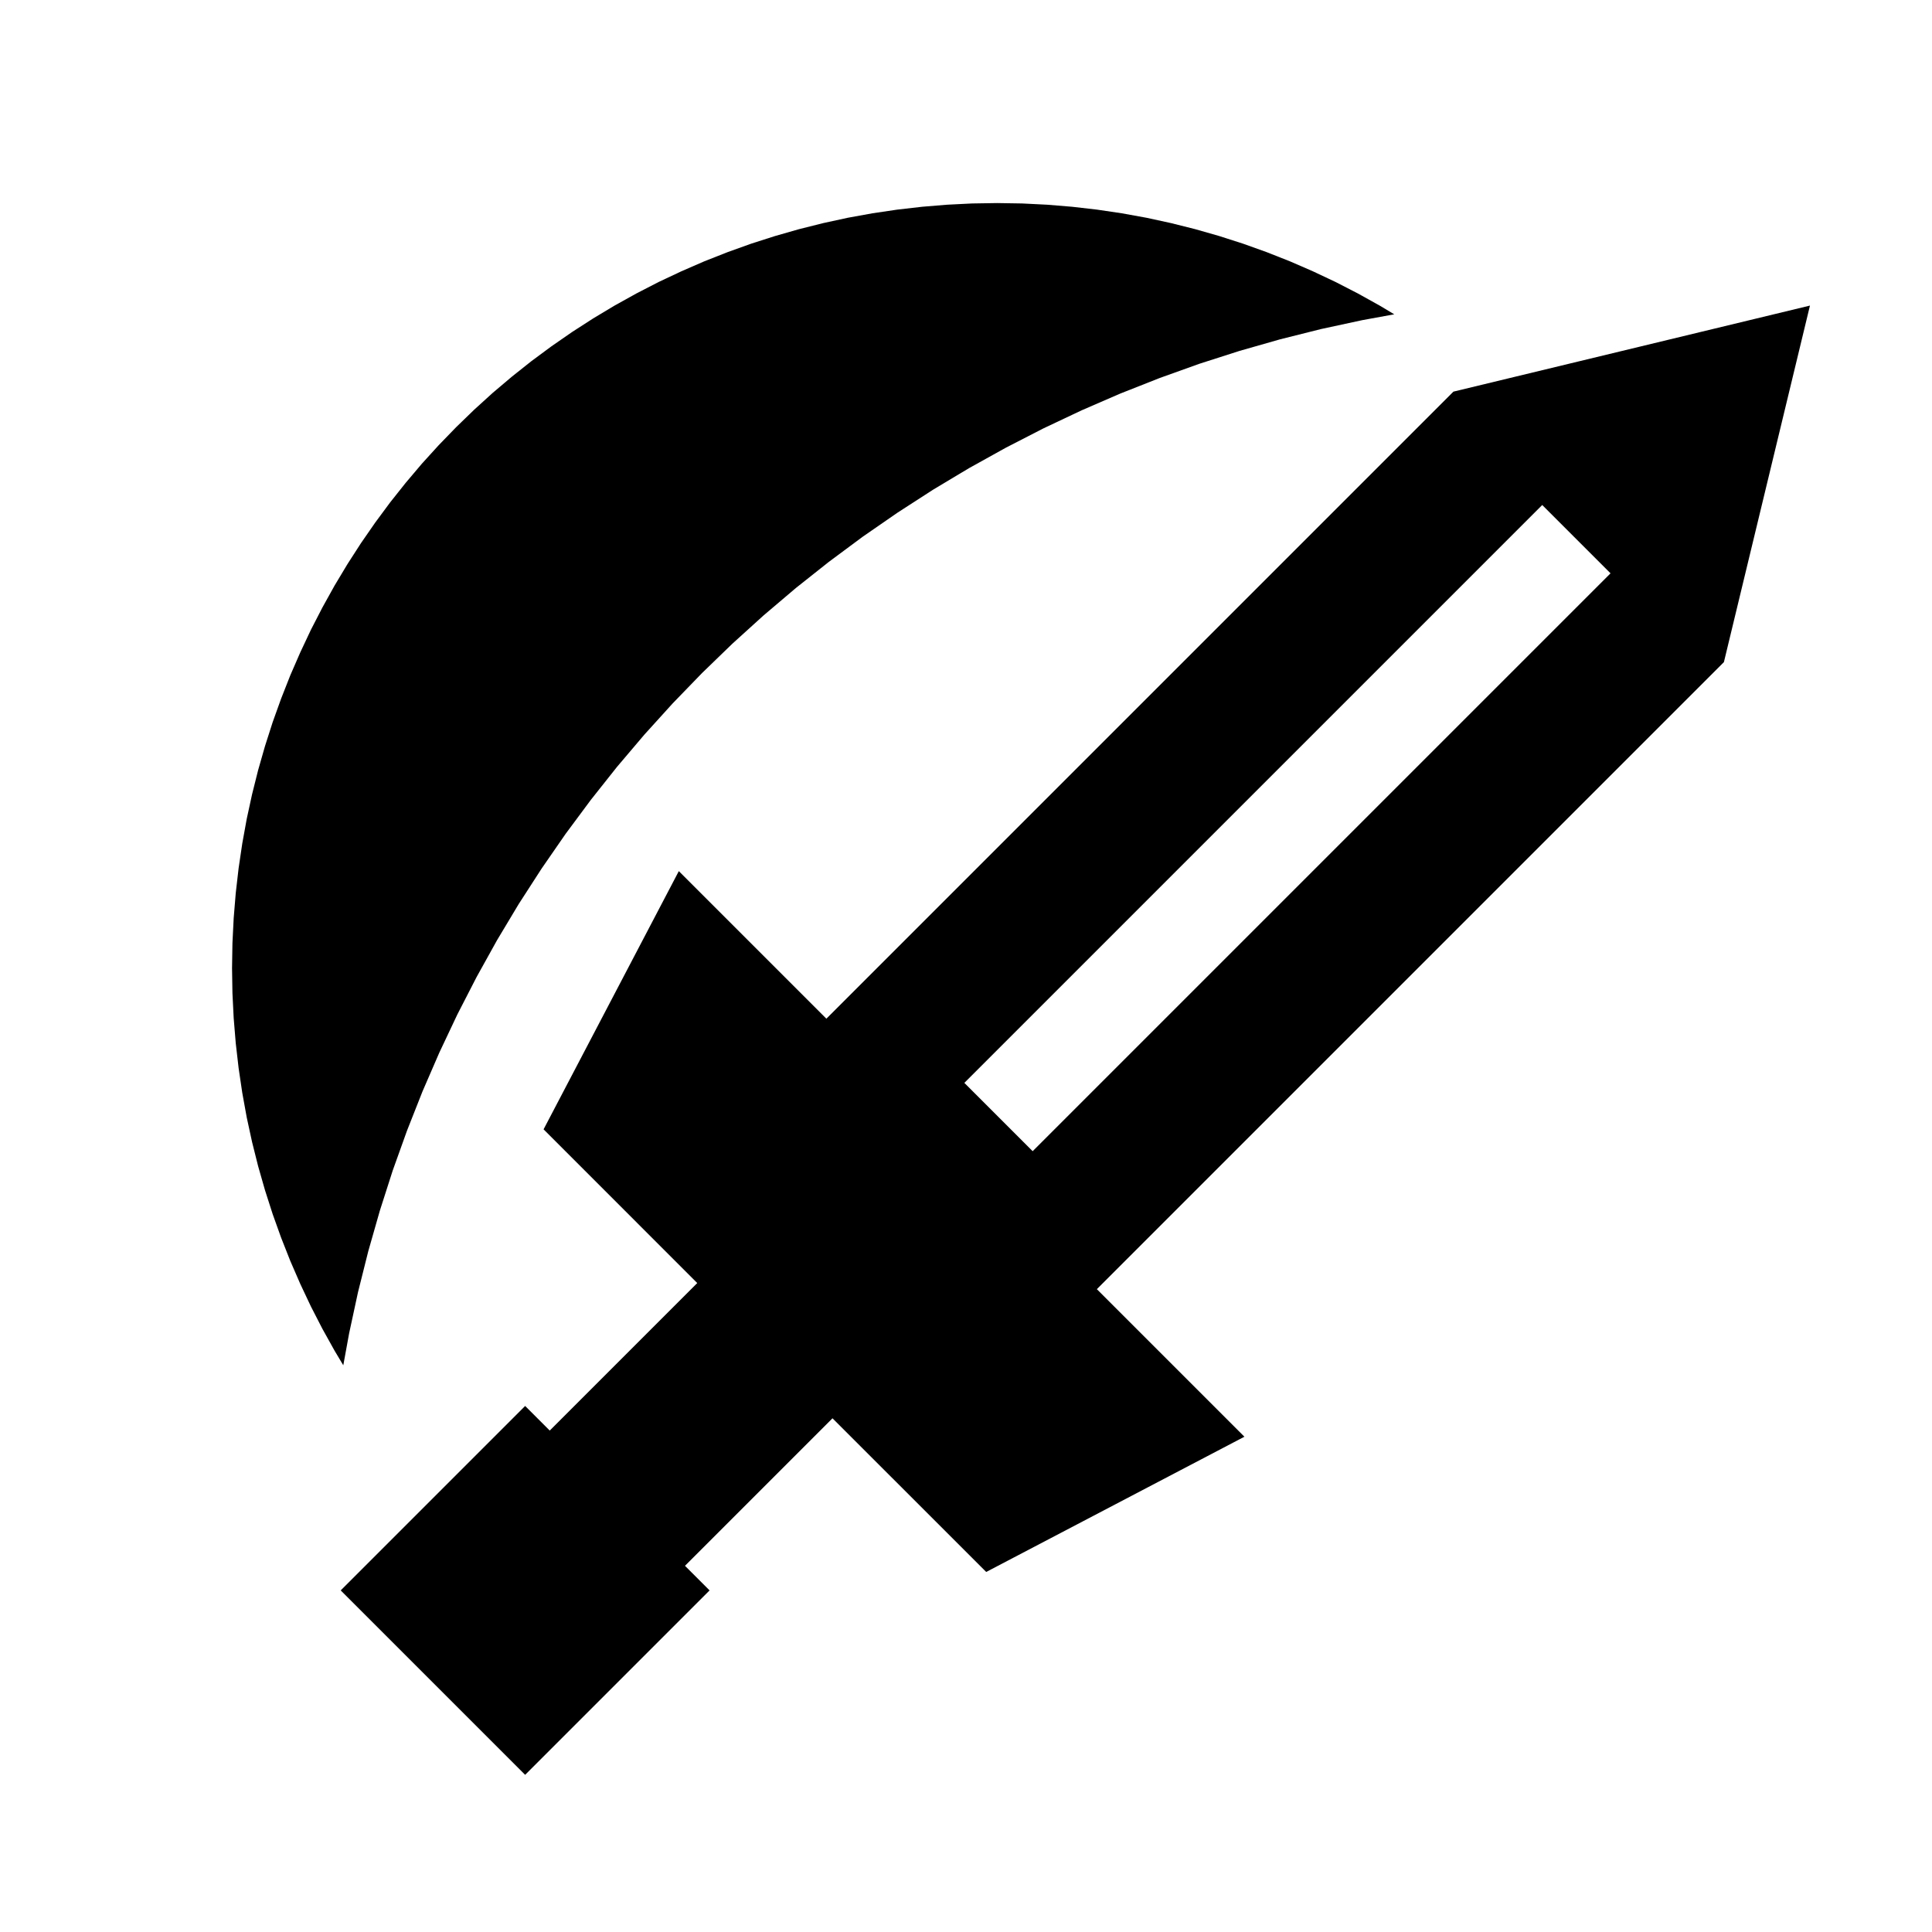
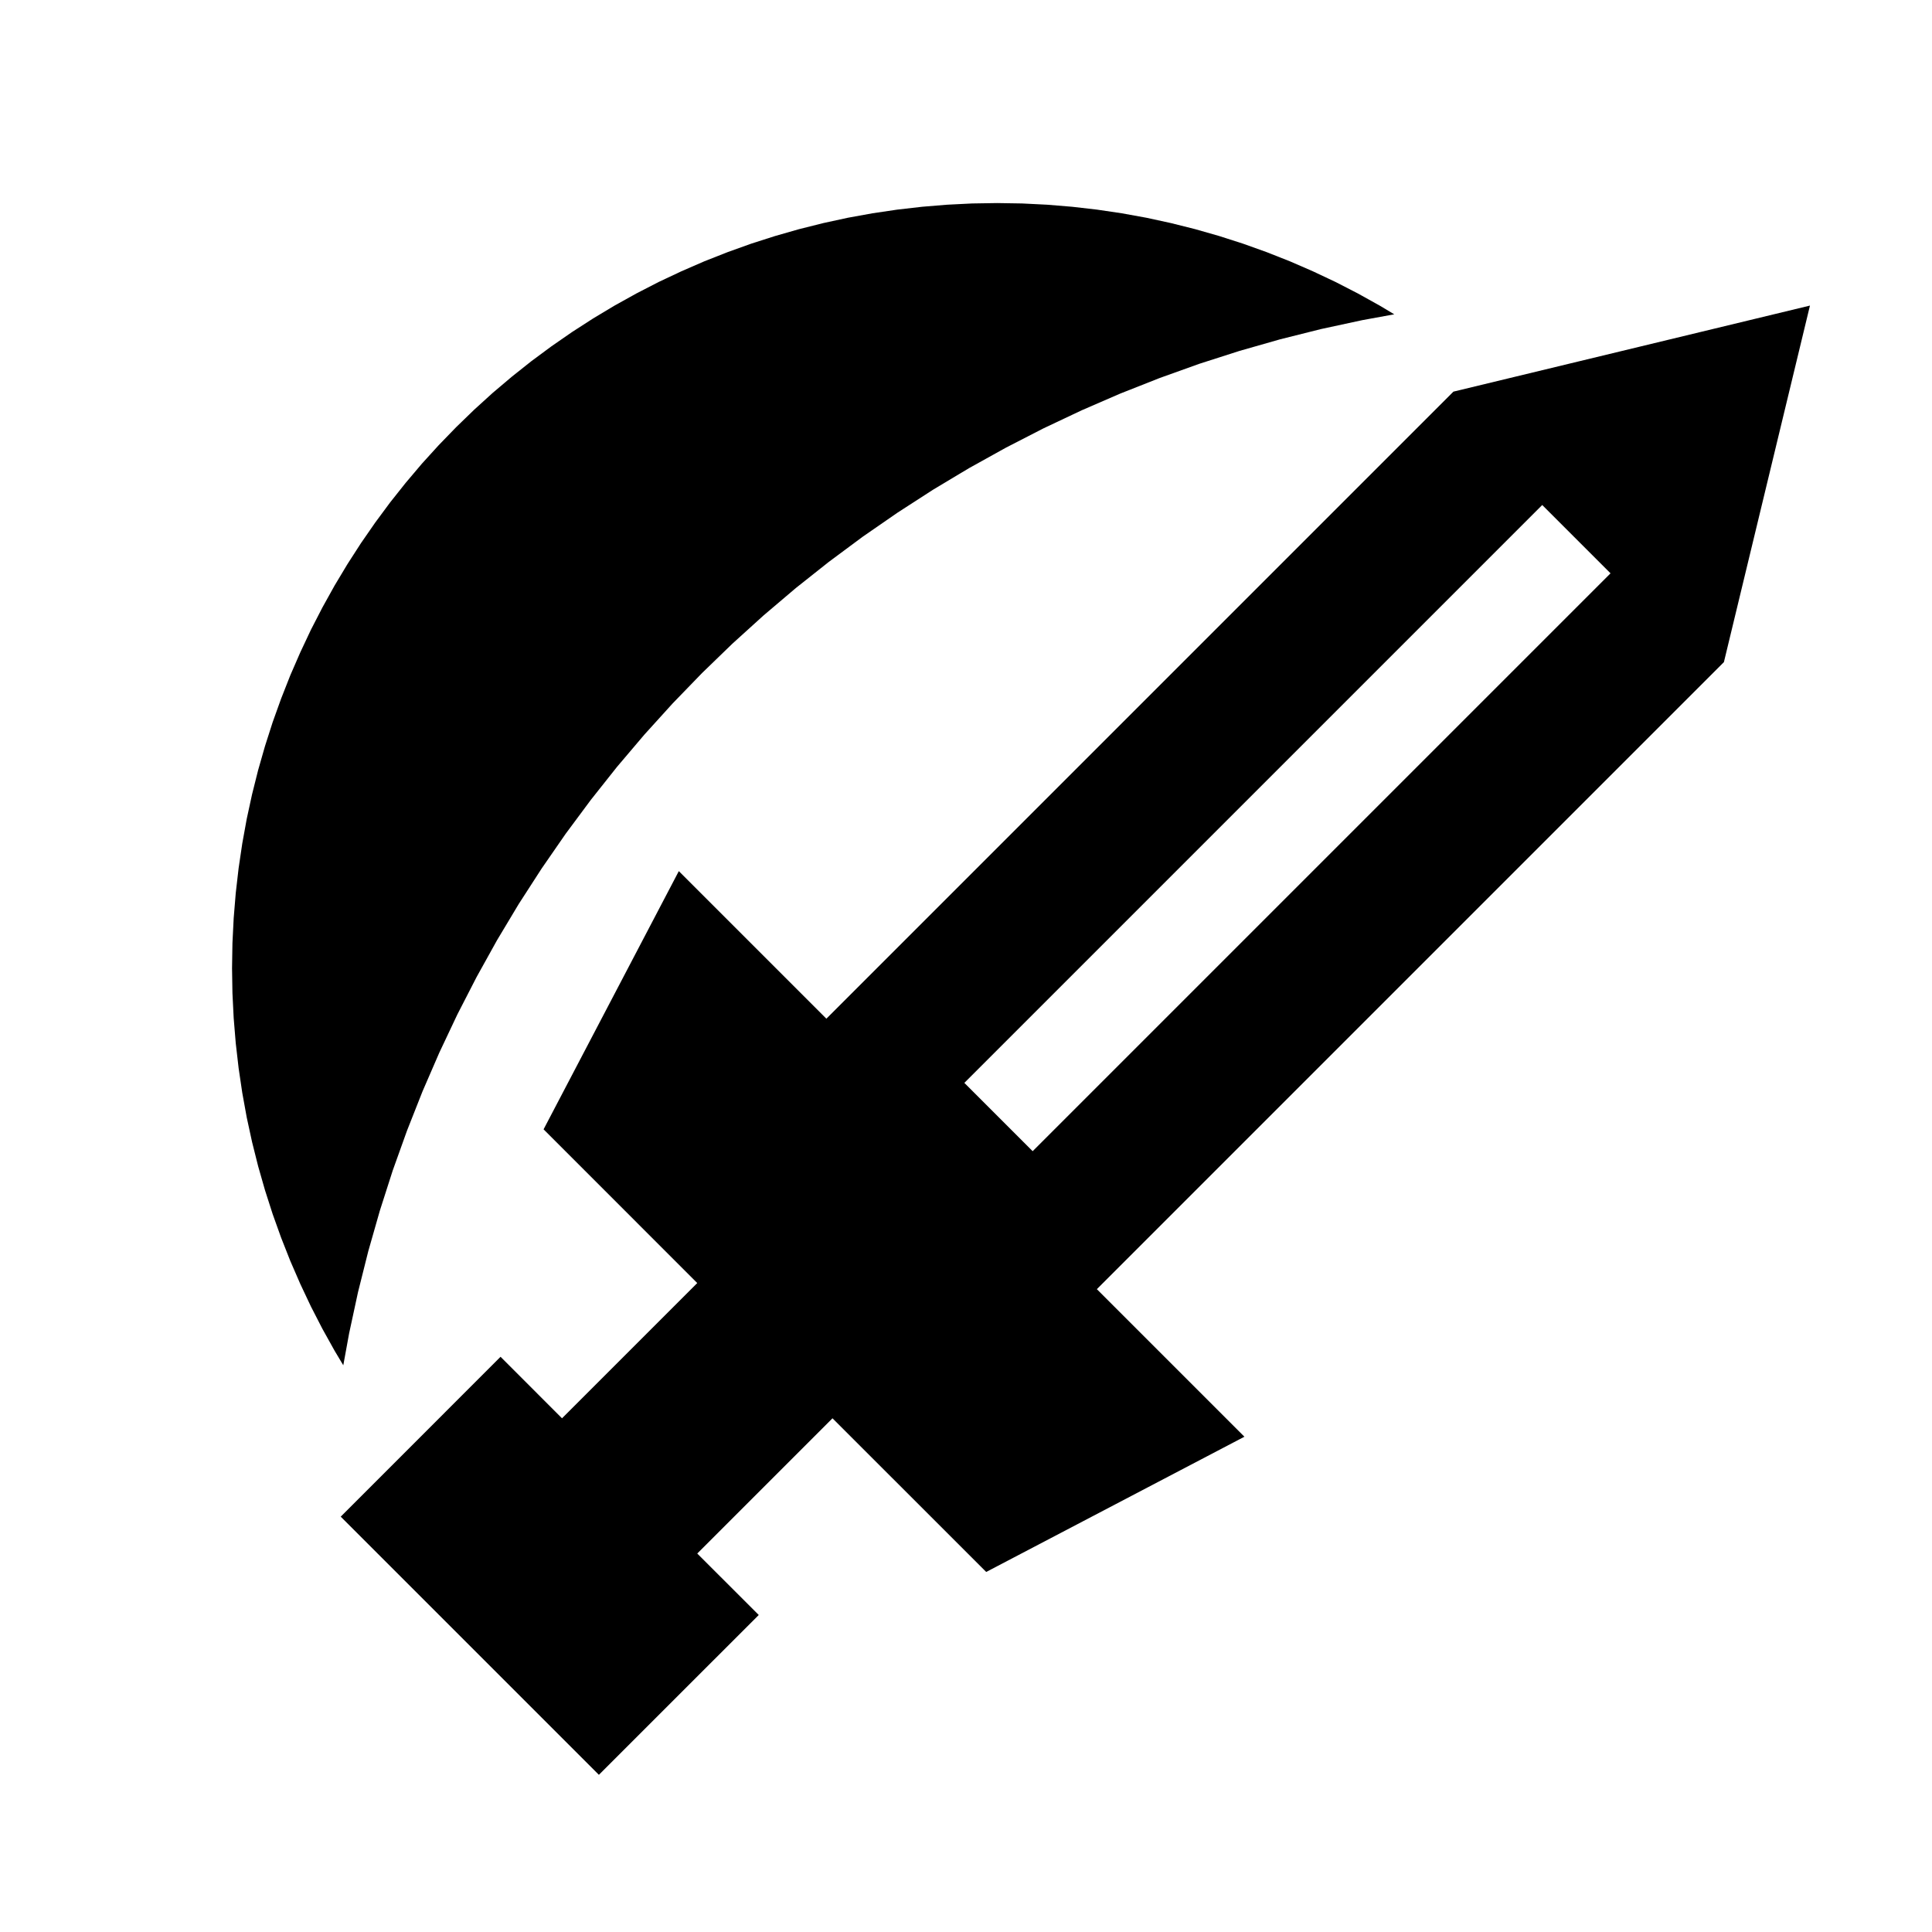
<svg xmlns="http://www.w3.org/2000/svg" width="480" height="480" viewBox="0 0 480 480">
-   <path fill="#000" fill-rule="evenodd" d="M253.95 50.55 L260.16 50.86 L266.36 51.37 L272.54 52.08 L278.7 52.99 L284.82 54.1 L290.9 55.42 L296.93 56.93 L302.91 58.64 L308.83 60.54 L314.69 62.64 L320.47 64.92 L326.18 67.4 L331.8 70.05 L337.34 72.9 L342.77 75.92 L346.4 78.09 L338.46 79.54 L328.22 81.75 L318.05 84.3 L307.96 87.18 L297.98 90.38 L288.11 93.92 L278.36 97.77 L268.74 101.94 L259.26 106.42 L249.94 111.21 L240.77 116.3 L231.78 121.69 L222.97 127.38 L214.35 133.34 L205.93 139.59 L197.72 146.1 L189.72 152.89 L181.95 159.93 L174.42 167.22 L167.13 174.75 L160.09 182.52 L153.3 190.52 L146.79 198.73 L140.54 207.15 L134.58 215.77 L128.89 224.58 L123.5 233.57 L118.41 242.74 L113.62 252.06 L109.14 261.54 L104.97 271.16 L101.12 280.91 L97.58 290.78 L94.38 300.76 L91.5 310.85 L88.95 321.02 L86.74 331.26 L85.29 339.2 L83.12 335.57 L80.1 330.14 L77.25 324.6 L74.6 318.98 L72.12 313.27 L69.84 307.49 L67.74 301.63 L65.84 295.71 L64.13 289.73 L62.62 283.7 L61.3 277.62 L60.19 271.5 L59.28 265.34 L58.57 259.16 L58.06 252.96 L57.75 246.75 L57.65 240.53 L57.75 234.31 L58.06 228.1 L58.57 221.9 L59.28 215.72 L60.19 209.57 L61.3 203.45 L62.62 197.37 L64.13 191.34 L65.84 185.36 L67.74 179.43 L69.84 173.58 L72.12 167.79 L74.6 162.09 L77.25 156.46 L80.1 150.93 L83.12 145.49 L86.32 140.16 L89.69 134.93 L93.23 129.82 L96.93 124.82 L100.8 119.95 L104.82 115.2 L109.0 110.6 L113.33 106.13 L117.8 101.8 L122.4 97.62 L127.15 93.6 L132.02 89.73 L137.02 86.03 L142.13 82.49 L147.36 79.12 L152.69 75.92 L158.13 72.9 L163.66 70.05 L169.29 67.4 L174.99 64.92 L180.78 62.64 L186.63 60.54 L192.56 58.64 L198.54 56.93 L204.57 55.42 L210.65 54.1 L216.77 52.99 L222.92 52.08 L229.1 51.37 L235.3 50.86 L241.51 50.55 L247.73 50.45 Z M428.3 164.5 L272.51 320.29 L309.17 356.95 L245.02 390.55 L206.83 352.37 L170.18 389.02 L176.29 395.13 L130.47 440.95 L84.65 395.13 L130.47 349.31 L136.58 355.42 L173.23 318.77 L135.05 280.58 L168.65 216.43 L205.31 253.09 L361.1 97.3 L449.68 75.92 Z M256.56 286.01 L239.59 269.04 L383.16 125.47 L400.13 142.44 Z" />
+   <path fill="#000" fill-rule="evenodd" d="M253.95 50.55 L260.16 50.86 L266.36 51.37 L272.54 52.08 L278.7 52.99 L284.82 54.1 L290.9 55.42 L296.93 56.93 L302.91 58.64 L308.83 60.54 L314.69 62.64 L320.47 64.92 L326.18 67.4 L331.8 70.05 L337.34 72.9 L342.77 75.92 L346.4 78.09 L338.46 79.54 L328.22 81.75 L318.05 84.3 L307.96 87.18 L297.98 90.38 L288.11 93.92 L278.36 97.77 L268.74 101.94 L259.26 106.42 L249.94 111.21 L240.77 116.3 L231.78 121.69 L222.97 127.38 L214.35 133.34 L205.93 139.59 L197.72 146.1 L189.72 152.89 L181.95 159.93 L174.42 167.22 L167.13 174.75 L160.09 182.52 L153.3 190.52 L146.79 198.73 L140.54 207.15 L134.58 215.77 L128.89 224.58 L123.5 233.57 L118.41 242.74 L113.62 252.06 L109.14 261.54 L104.97 271.16 L101.12 280.91 L97.58 290.78 L94.38 300.76 L91.5 310.85 L88.95 321.02 L86.74 331.26 L85.29 339.2 L83.12 335.57 L80.1 330.14 L77.25 324.6 L74.6 318.98 L72.12 313.27 L69.84 307.49 L67.74 301.63 L65.84 295.71 L64.13 289.73 L62.62 283.7 L61.3 277.62 L60.19 271.5 L59.28 265.34 L58.57 259.16 L58.06 252.96 L57.75 246.75 L57.65 240.53 L57.75 234.31 L58.06 228.1 L58.57 221.9 L59.28 215.72 L60.19 209.57 L61.3 203.45 L62.62 197.37 L64.13 191.34 L65.84 185.36 L67.74 179.43 L69.84 173.58 L72.12 167.79 L74.6 162.09 L77.25 156.46 L80.1 150.93 L83.12 145.49 L86.32 140.16 L89.69 134.93 L93.23 129.82 L96.93 124.82 L100.8 119.95 L104.82 115.2 L109.0 110.6 L113.33 106.13 L117.8 101.8 L122.4 97.62 L127.15 93.6 L132.02 89.73 L137.02 86.03 L142.13 82.49 L147.36 79.12 L152.69 75.92 L158.13 72.9 L163.66 70.05 L169.29 67.4 L174.99 64.92 L180.78 62.64 L186.63 60.54 L192.56 58.64 L198.54 56.93 L204.57 55.42 L210.65 54.1 L216.77 52.99 L222.92 52.08 L229.1 51.37 L235.3 50.86 L241.51 50.55 L247.73 50.45 Z M428.3 164.5 L272.51 320.29 L309.17 356.95 L245.02 390.55 L206.83 352.37 L173.23 385.97 L188.51 401.24 L148.79 440.95 L84.65 376.81 L124.36 337.09 L139.63 352.37 L173.23 318.77 L135.05 280.58 L168.65 216.43 L205.31 253.09 L361.1 97.3 L449.68 75.92 Z M256.56 286.01 L239.59 269.04 L383.16 125.47 L400.13 142.44 Z" />
</svg>
